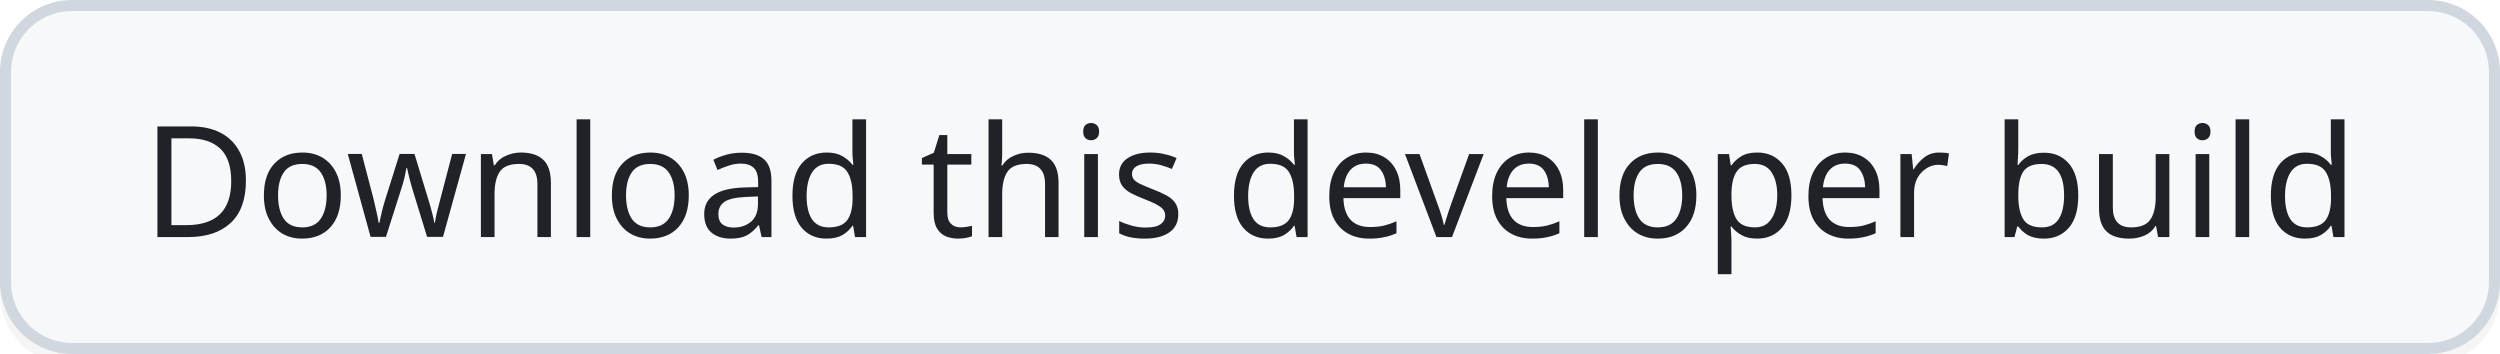
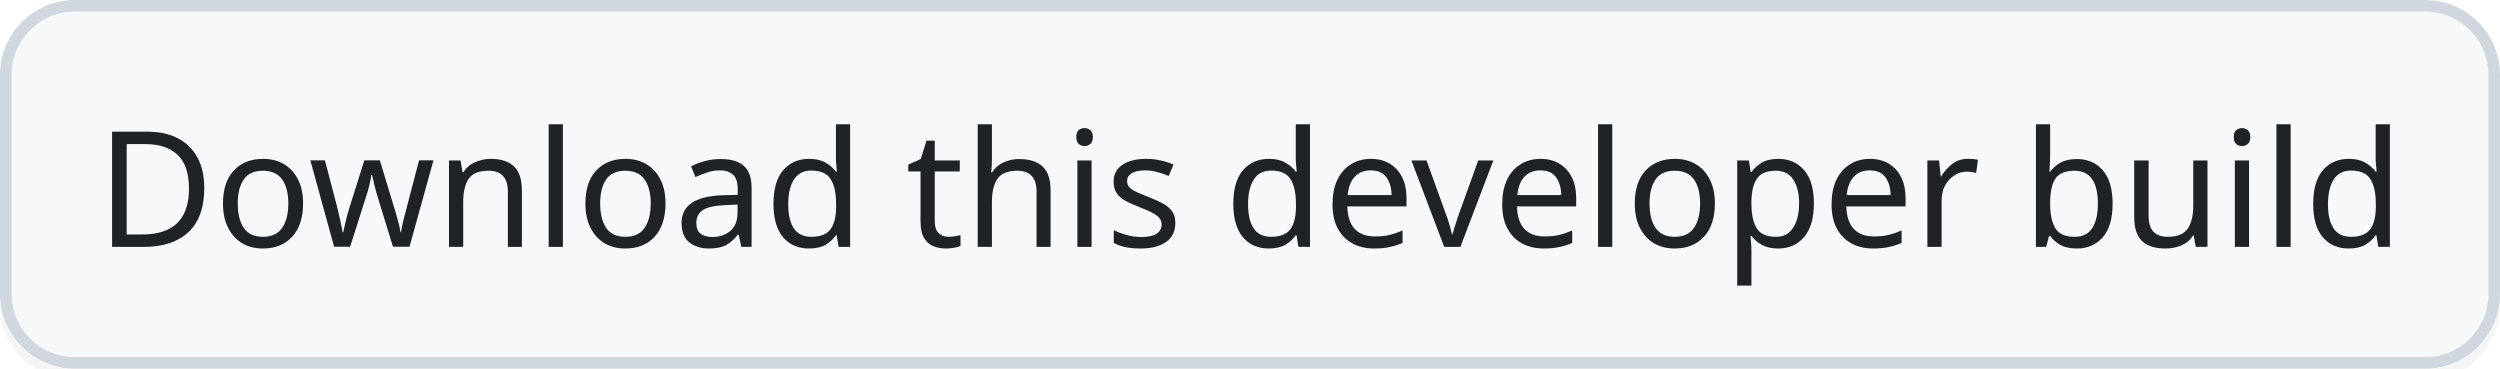
- <svg xmlns="http://www.w3.org/2000/svg" width="226" height="32" viewBox="0 0 226 32" role="img" aria-label="Download this developer build">
+ <svg xmlns="http://www.w3.org/2000/svg" width="217" height="32" viewBox="0 0 217 32" role="img" aria-label="Download this developer build">
  <defs>
    <filter id="shadow" x="-20%" y="-20%" width="140%" height="160%">
      <feDropShadow dx="0" dy="1" stdDeviation="0" flood-color="#1f2328" flood-opacity="0.04" />
    </filter>
  </defs>
-   <rect x="0.5" y="0.5" width="225" height="31" rx="6" ry="6" fill="#f6f8fa" stroke="#d0d7de" stroke-width="1" filter="url(#shadow)" />
-   <text x="113" y="16" text-anchor="middle" dominant-baseline="central" fill="#1f2328" font-family="-apple-system, BlinkMacSystemFont, 'Segoe UI', 'Noto Sans', Helvetica, Arial, sans-serif" font-size="14" font-weight="500">Download this developer build</text>
+   <rect x="0.5" y="0.5" width="216" height="31" rx="6" ry="6" fill="#f6f8fa" stroke="#d0d7de" stroke-width="1" filter="url(#shadow)" />
+   <text x="108.5" y="16" text-anchor="middle" dominant-baseline="central" fill="#1f2328" font-family="-apple-system, BlinkMacSystemFont, 'Segoe UI', 'Noto Sans', Helvetica, Arial, sans-serif" font-size="14" font-weight="500">Download this developer build</text>
</svg>
